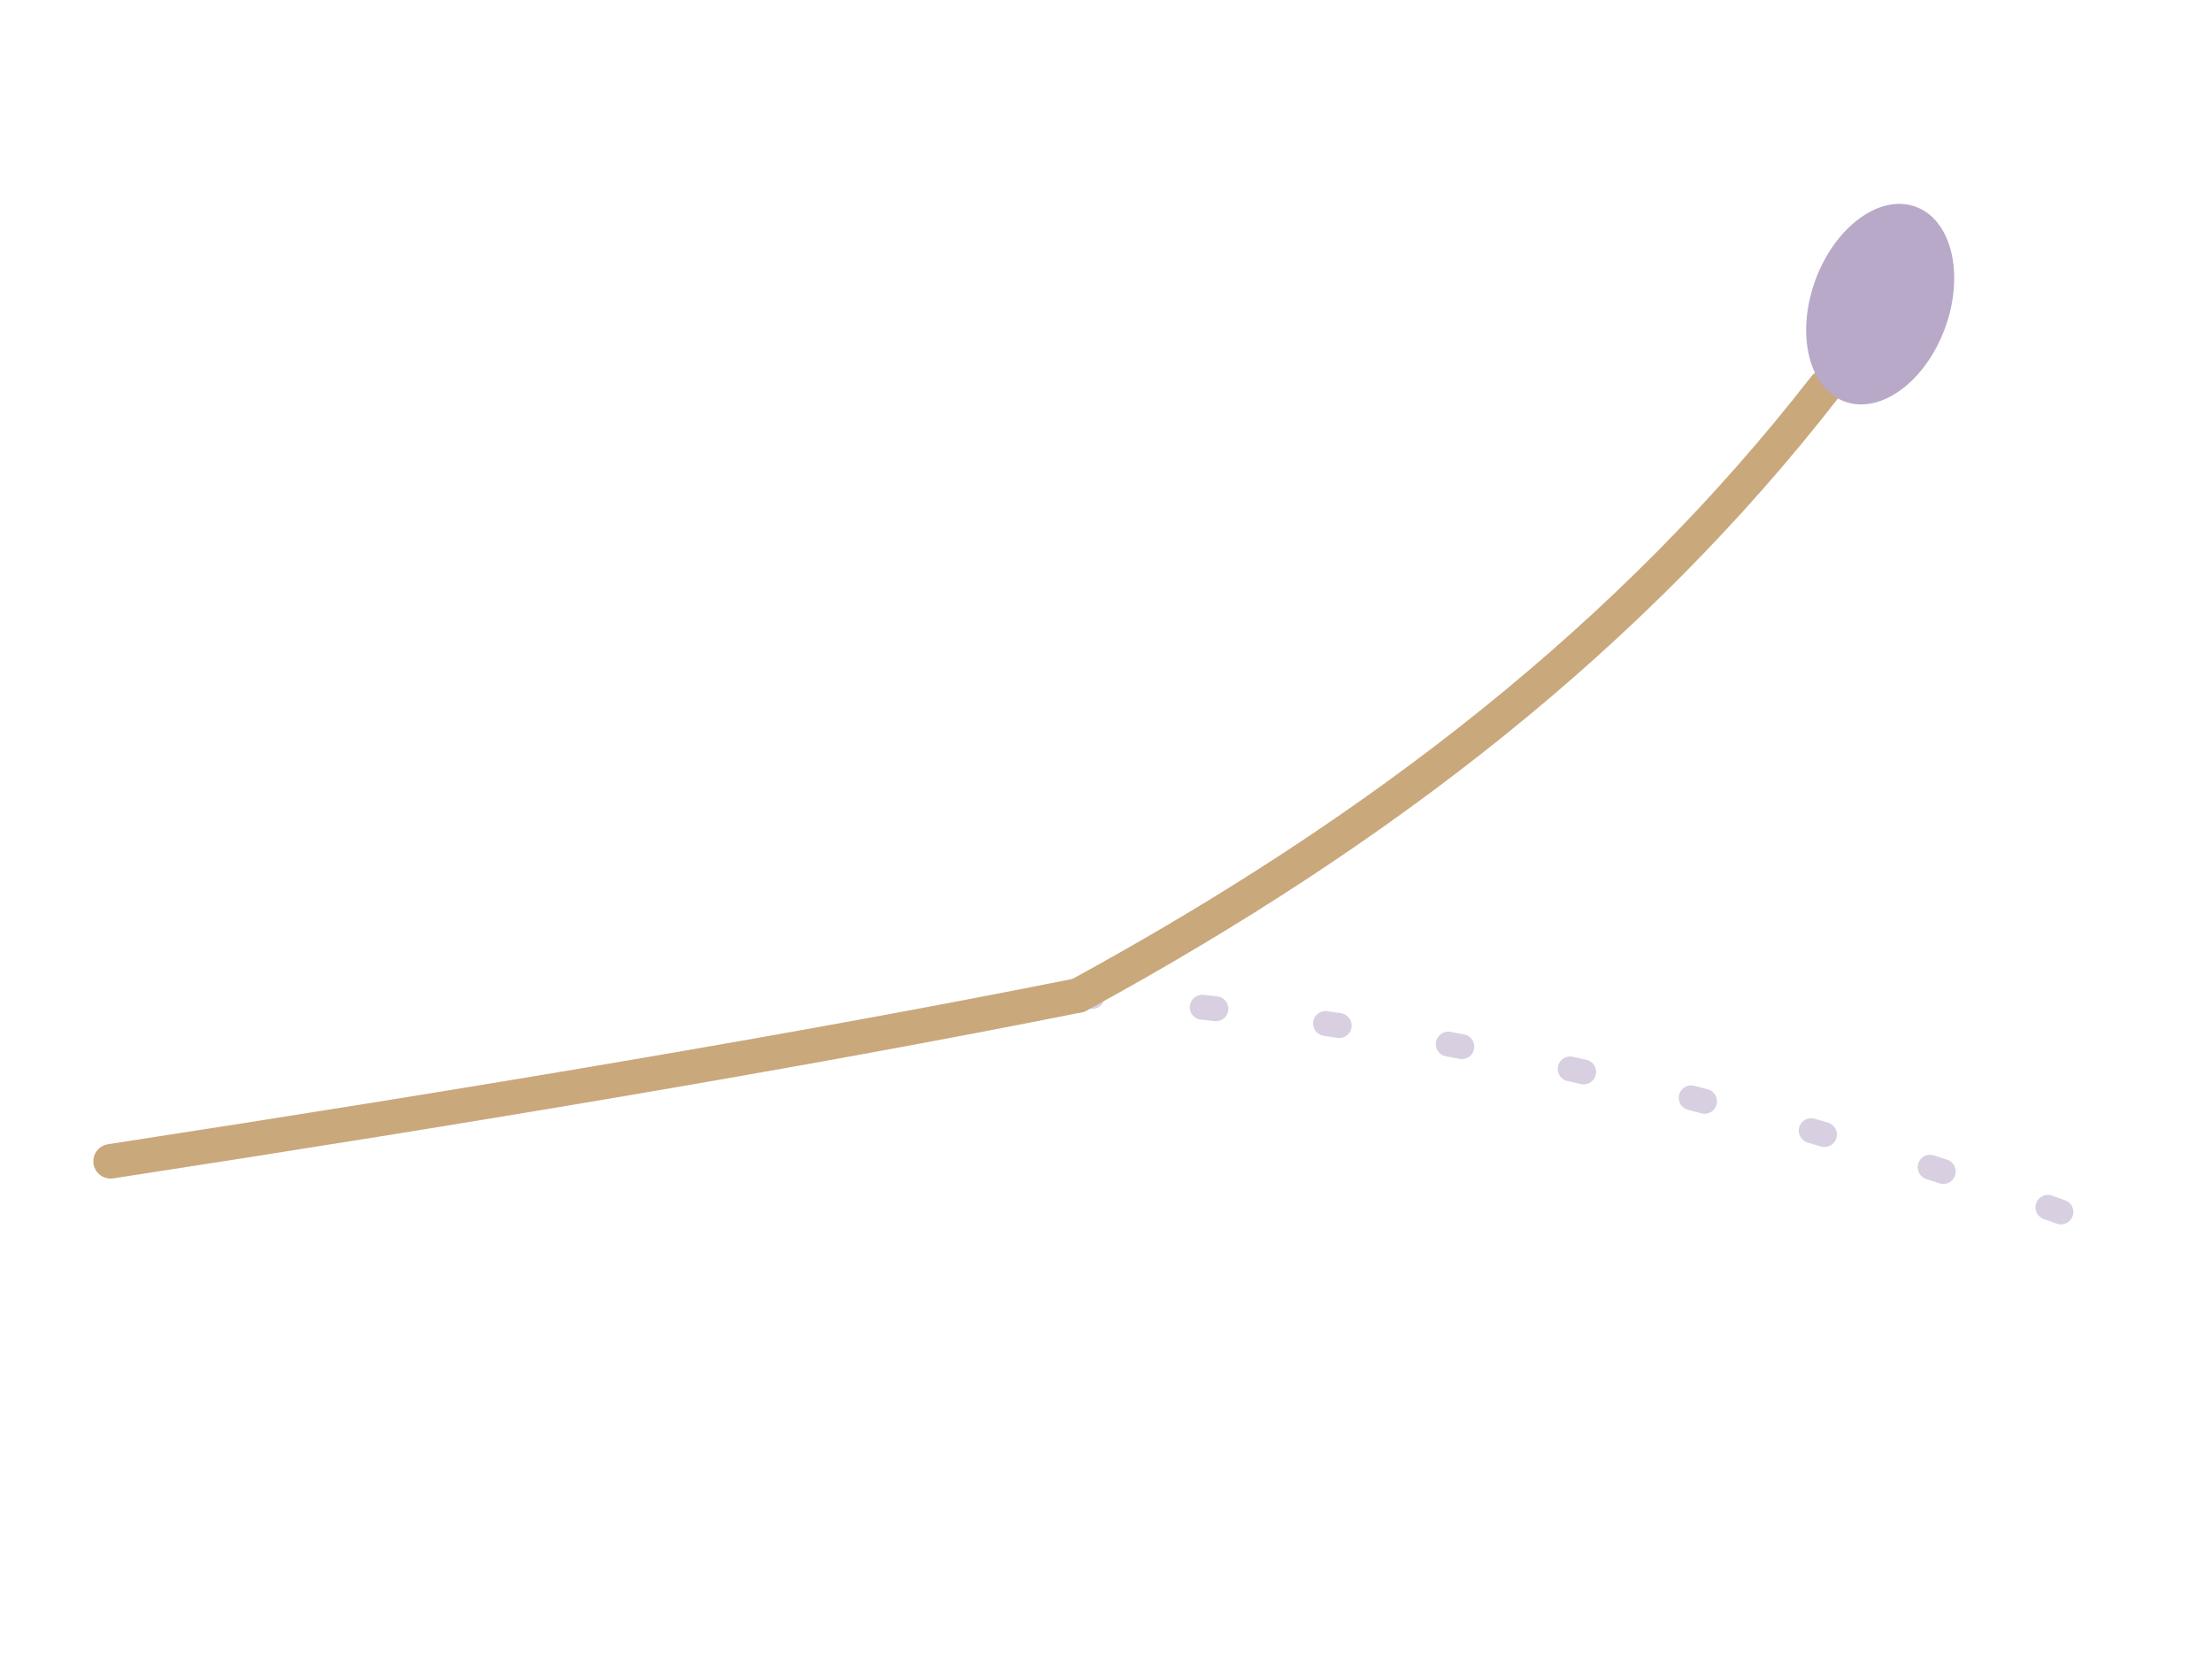
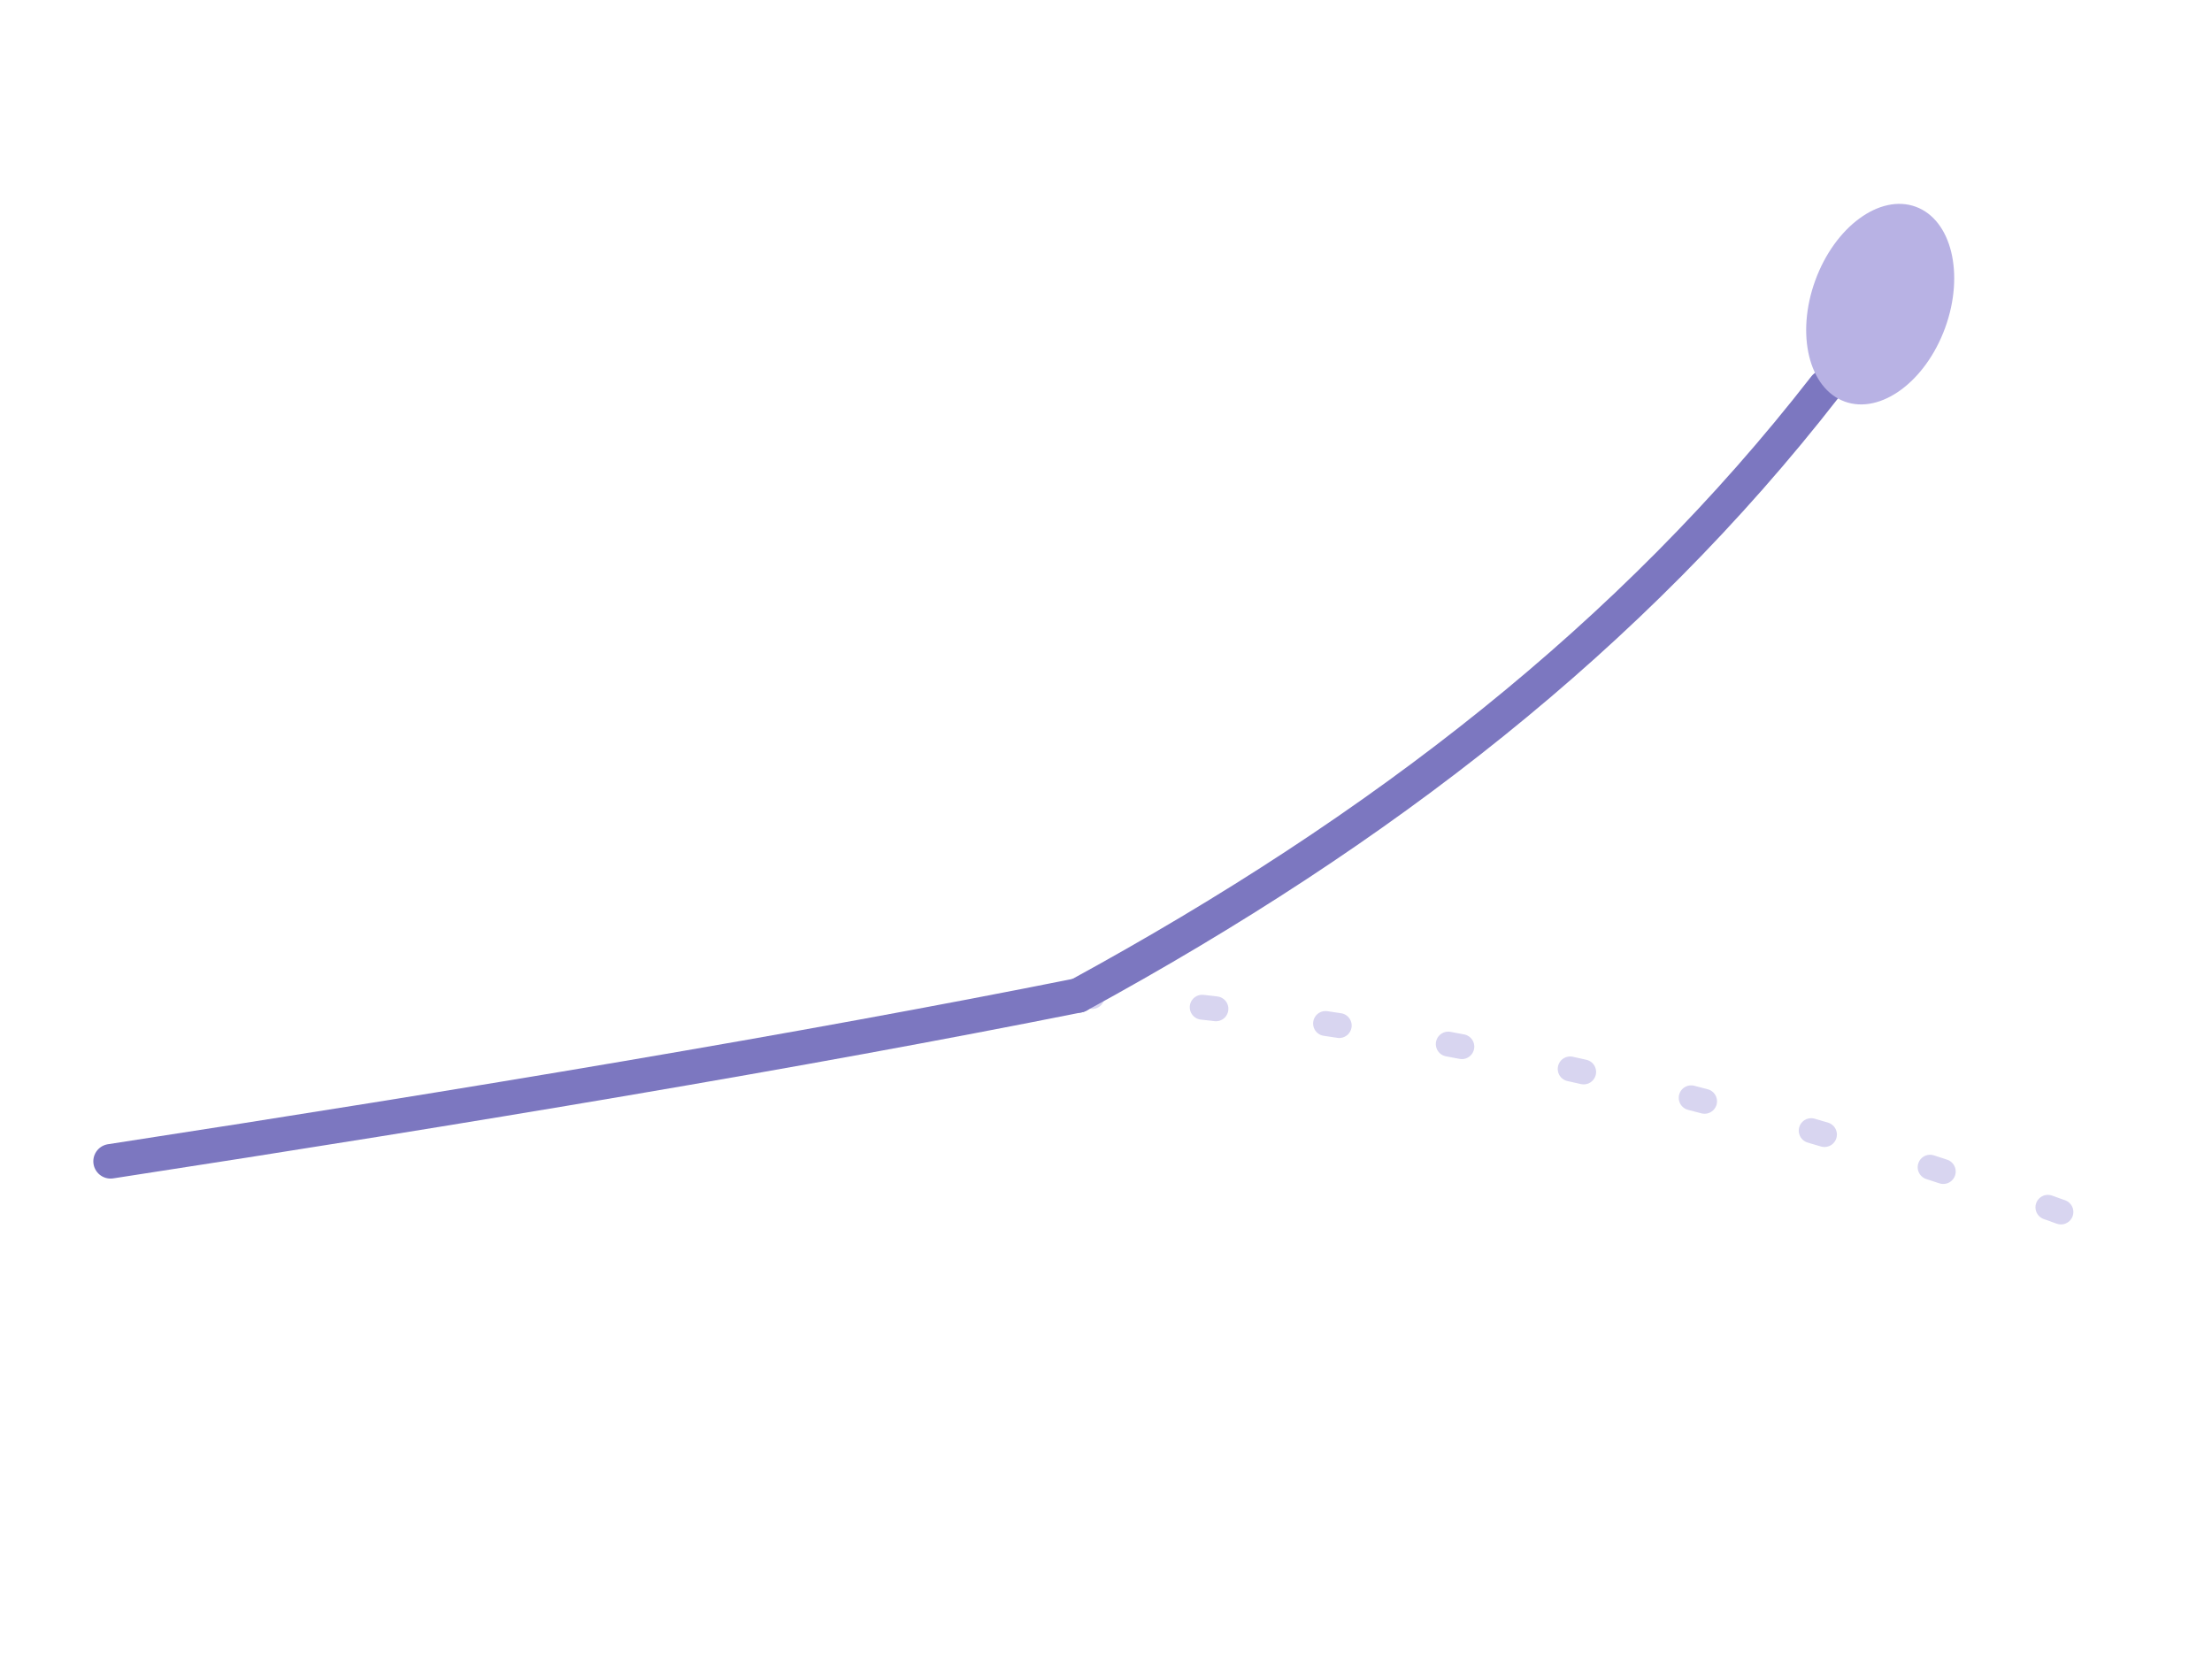
<svg xmlns="http://www.w3.org/2000/svg" width="160" height="120" viewBox="0 0 160 120" aria-hidden="true" focusable="false">
-   <path d="M8 84 C 34 80, 58 76, 78 72" fill="none" stroke="#C9A87C" stroke-width="2.5" stroke-linecap="round" />
-   <path d="M78 72 C 104 74, 128 80, 150 88" fill="none" stroke="#B8A9C9" stroke-width="1.8" stroke-linecap="round" stroke-dasharray="1 8" opacity="0.55" />
-   <path d="M78 72 C 100 60, 118 46, 132 28" fill="none" stroke="#C9A87C" stroke-width="2.5" stroke-linecap="round" />
-   <ellipse cx="136" cy="22" rx="5" ry="7.5" transform="rotate(20 136 22)" fill="#B8A9C9" />
+   <path d="M8 84 C 34 80, 58 76, 78 72" fill="none" stroke="#7C77C0" stroke-width="2.5" stroke-linecap="round" />
+   <path d="M78 72 C 104 74, 128 80, 150 88" fill="none" stroke="#B8B2E4" stroke-width="1.8" stroke-linecap="round" stroke-dasharray="1 8" opacity="0.55" />
+   <path d="M78 72 C 100 60, 118 46, 132 28" fill="none" stroke="#7C77C0" stroke-width="2.5" stroke-linecap="round" />
+   <ellipse cx="136" cy="22" rx="5" ry="7.5" transform="rotate(20 136 22)" fill="#B8B2E4" />
</svg>
